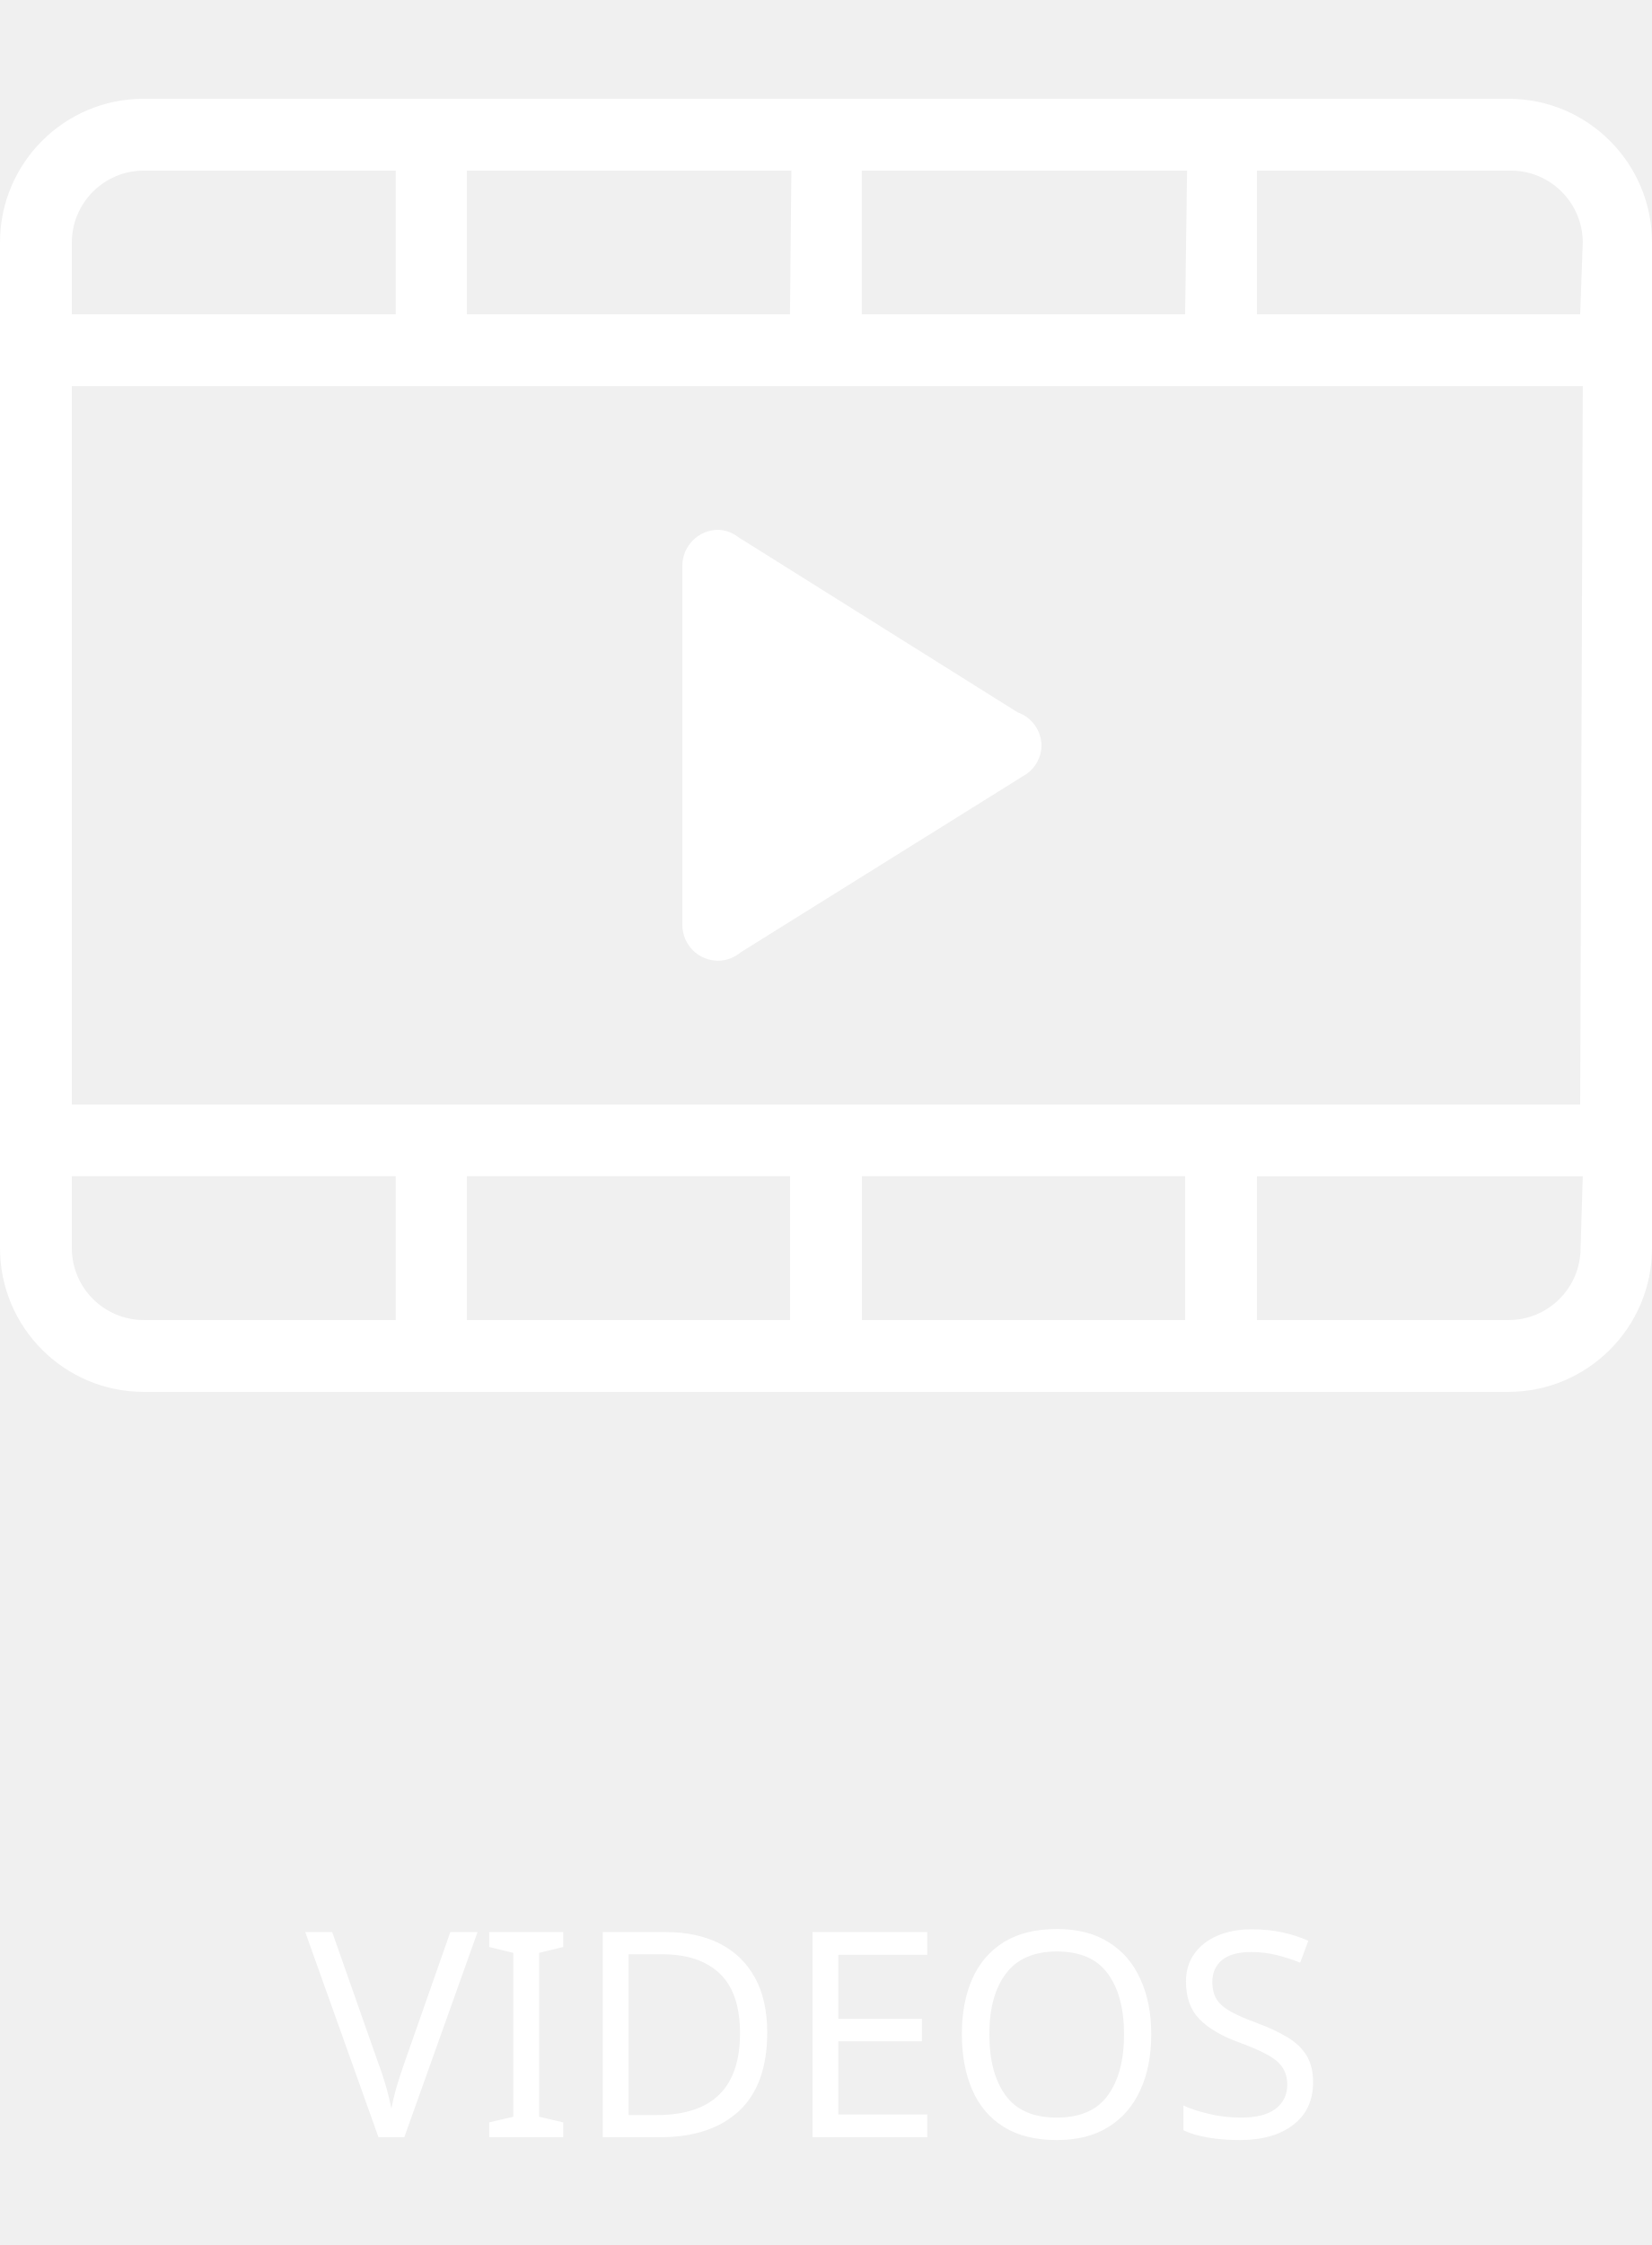
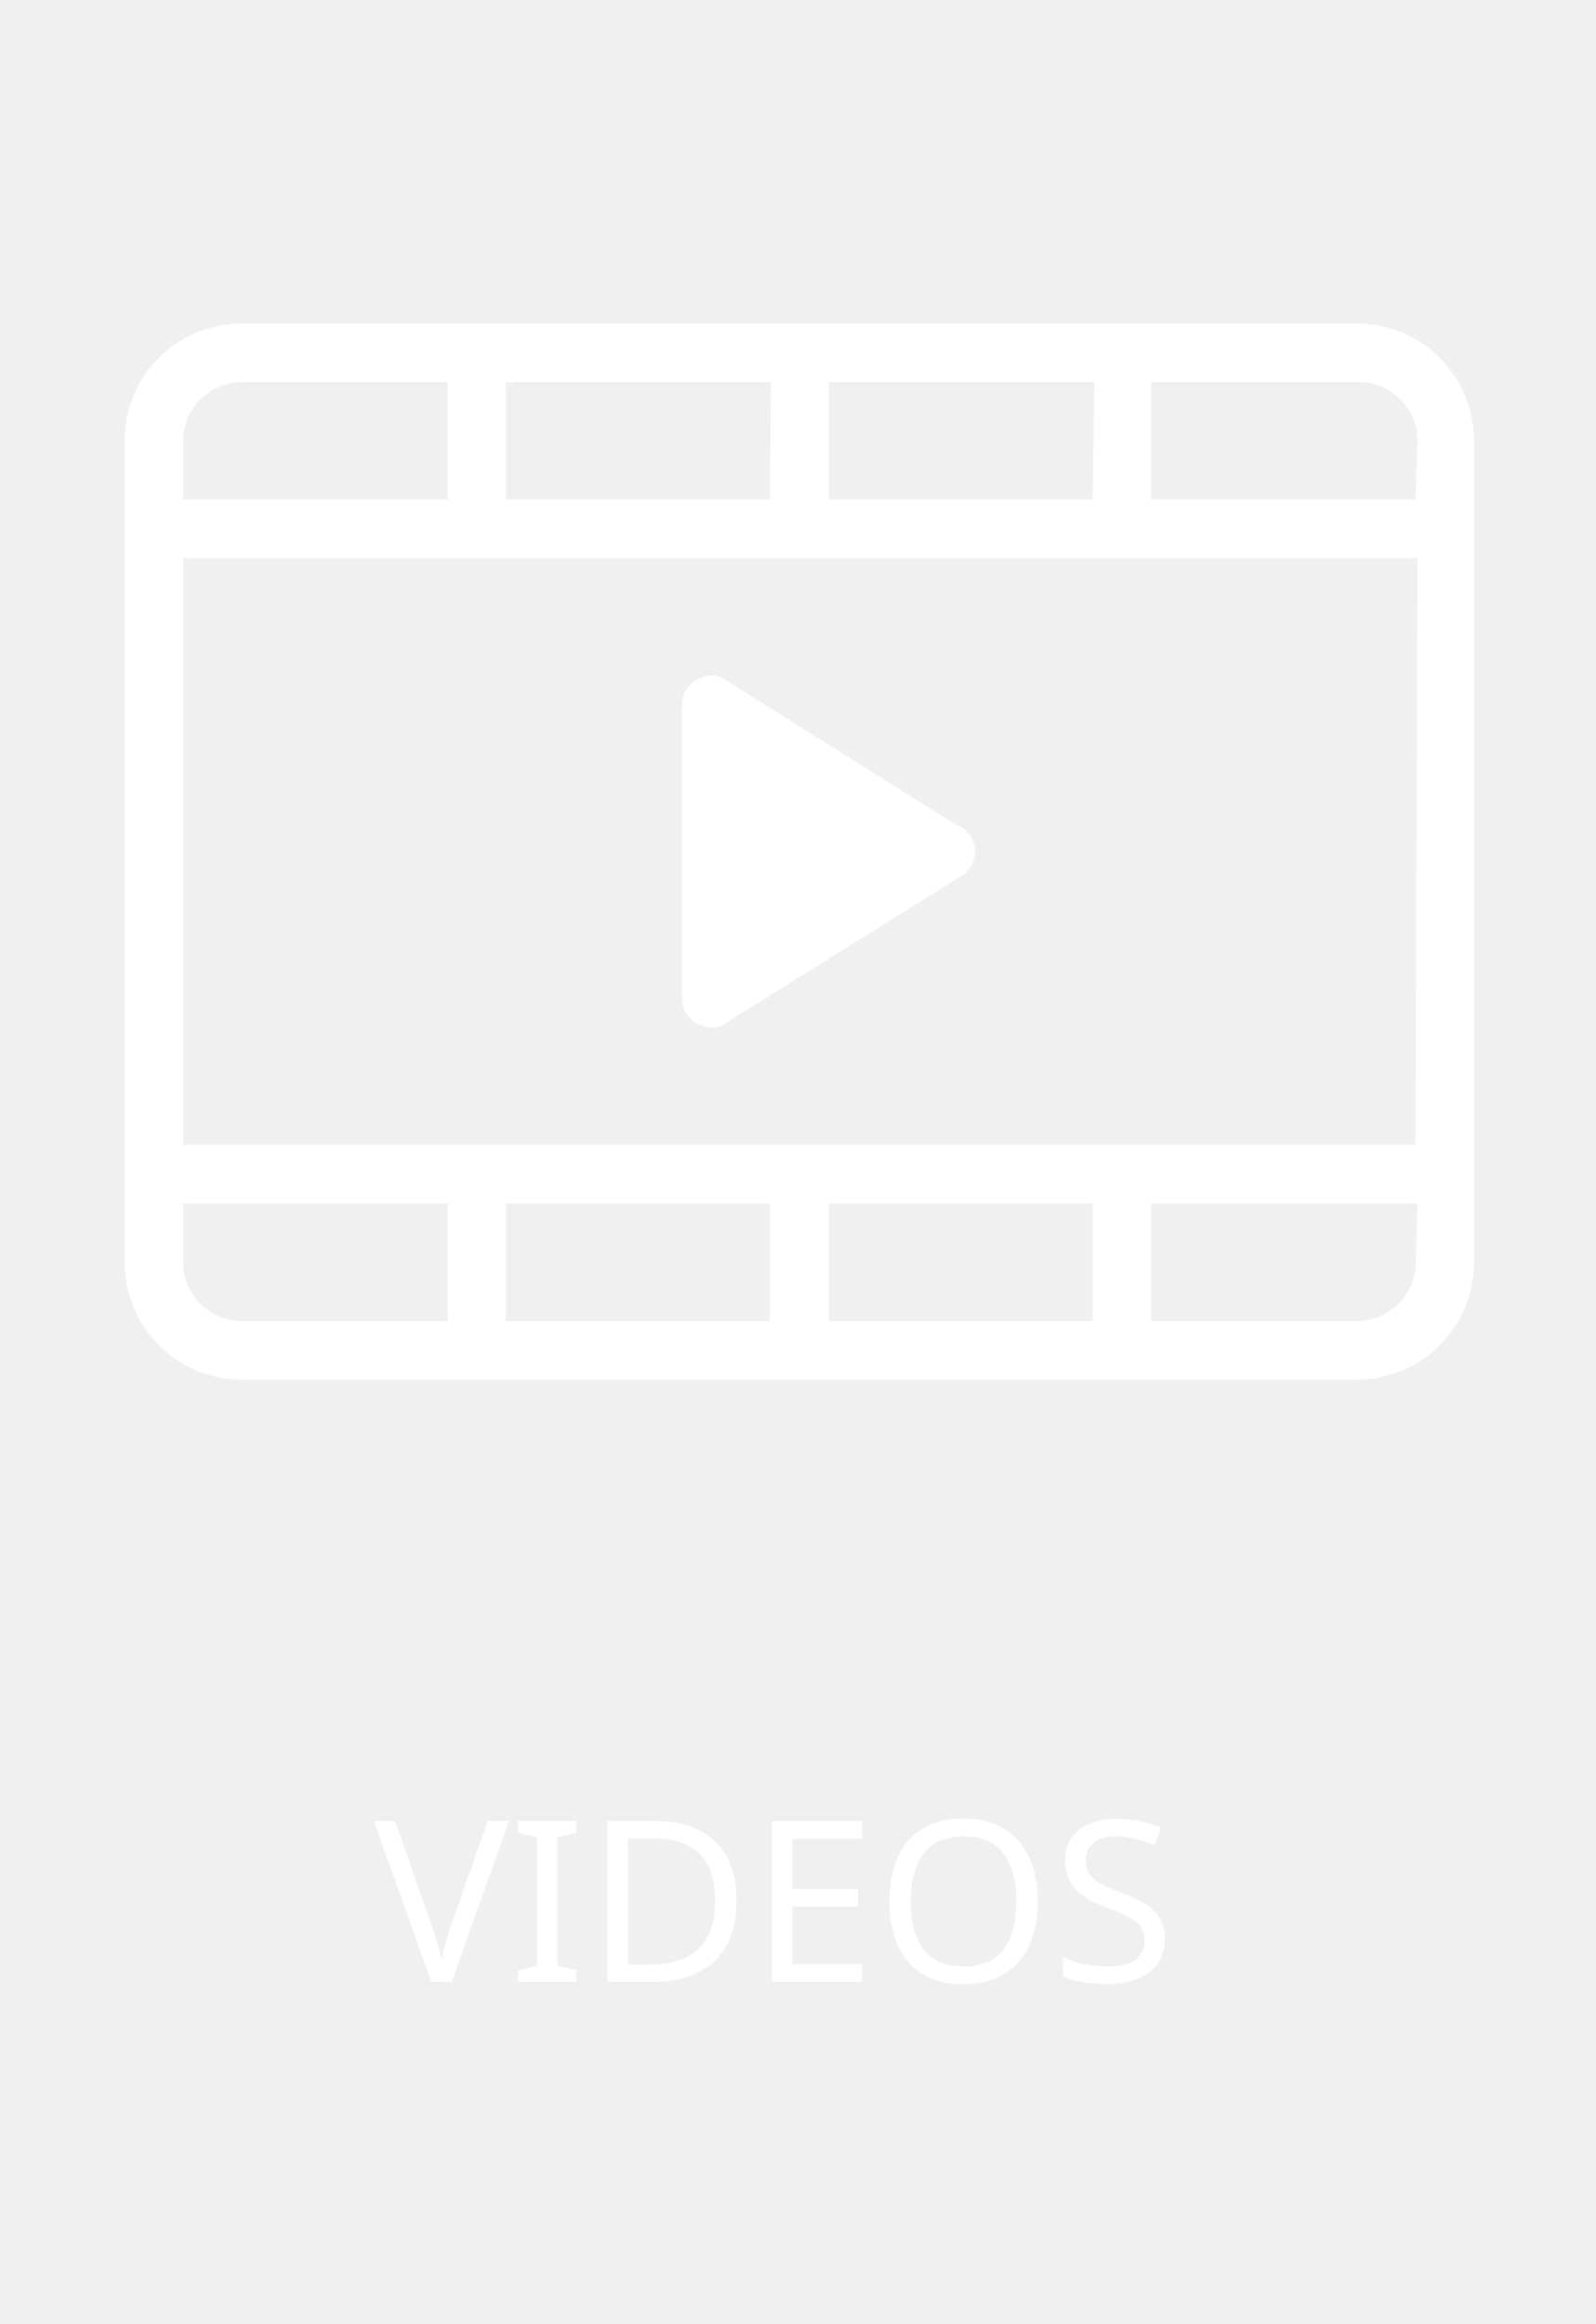
- <svg xmlns="http://www.w3.org/2000/svg" width="92" height="125" viewBox="0 0 92 125">
+ <svg xmlns="http://www.w3.org/2000/svg" width="92" height="134" viewBox="0 0 92 134">
  <defs>
    <clipPath id="clip-path">
-       <rect id="Rectángulo_233" data-name="Rectángulo 233" width="92" height="83" transform="translate(804 486)" fill="#d8bebe" stroke="#707070" stroke-width="1" />
+       <rect id="Rectángulo_233" data-name="Rectángulo 233" width="77.82" height="70.207" fill="#d8bebe" stroke="#707070" stroke-width="1" />
    </clipPath>
  </defs>
-   <g id="Grupo_68" data-name="Grupo 68" transform="translate(-804 -486)">
-     <text id="VIDEOS" transform="translate(821 605)" fill="#fff" font-size="16" font-family="Poppins-Medium, Poppins Medium" font-weight="500">
-       <tspan x="0" y="0">VIDEOS</tspan>
-     </text>
-     <g id="Enmascarar_grupo_36" data-name="Enmascarar grupo 36" clip-path="url(#clip-path)">
-       <g id="Recurso_22" data-name="Recurso 22" transform="translate(804 491.499)">
-         <g id="Capa_1" data-name="Capa 1">
-           <path id="Trazado_124" data-name="Trazado 124" d="M84,72H7.977A8.01,8.01,0,0,1,0,63.992V8A8,8,0,0,1,8,0H84.023A8,8,0,0,1,92,8V63.992A8.01,8.01,0,0,1,84,72ZM22.036,4H8A4.011,4.011,0,0,0,4,8v4H22.036ZM44.072,4H26v8H43.995ZM66.108,4H47.994v8H66ZM88.144,8a4.011,4.011,0,0,0-4-4H70v8H88Zm0,8H4v40H88Zm0,43.995H70V68H66v-8.01h-18V68h-4v-8.01H26V68H22.036v-8.01H4v4A4.011,4.011,0,0,0,8,68H84.023a4.011,4.011,0,0,0,4-4.011ZM41.24,47.531A1.961,1.961,0,0,1,40,47.994,1.994,1.994,0,0,1,38,46V26A2.005,2.005,0,0,1,40,24a1.906,1.906,0,0,1,1.1.4l15.568,9.762A1.983,1.983,0,0,1,58,36.018a1.95,1.95,0,0,1-.815,1.565Z" fill="#fff" />
+   <g id="Grupo_78" data-name="Grupo 78" transform="translate(-809.82 -428)">
+     <g id="Grupo_68" data-name="Grupo 68" transform="translate(817 442)">
+       <text id="VIDEOS" transform="translate(14.38 100.279)" fill="#fff" font-size="13" font-family="Poppins-Medium, Poppins Medium" font-weight="500">
+         <tspan x="0" y="0">VIDEOS</tspan>
+       </text>
+       <g id="Enmascarar_grupo_36" data-name="Enmascarar grupo 36" transform="translate(0 0)" clip-path="url(#clip-path)">
+         <g id="Recurso_22" data-name="Recurso 22" transform="translate(0 4.651)">
+           <g id="Capa_1" data-name="Capa 1" transform="translate(0)">
+             <path id="Trazado_124" data-name="Trazado 124" d="M71.054,60.9H6.748A6.775,6.775,0,0,1,0,54.129V6.766A6.766,6.766,0,0,1,6.766,0H71.073A6.766,6.766,0,0,1,77.82,6.766V54.129A6.775,6.775,0,0,1,71.054,60.9ZM18.64,3.383H6.766A3.392,3.392,0,0,0,3.383,6.766v3.383H18.64Zm18.64,0H21.995v6.766H37.214Zm18.64,0H40.6v6.766H55.825Zm18.64,3.383a3.392,3.392,0,0,0-3.383-3.383H59.209v6.766H74.437Zm0,6.766H3.383V47.363H74.437Zm0,37.214H59.209v6.775H55.825V50.746H40.6v6.775H37.214V50.746H21.995v6.775H18.64V50.746H3.383v3.383a3.392,3.392,0,0,0,3.383,3.392H71.073a3.392,3.392,0,0,0,3.383-3.392ZM34.884,40.206a1.659,1.659,0,0,1-1.053.391,1.687,1.687,0,0,1-1.687-1.687V21.995a1.7,1.7,0,0,1,1.687-1.7,1.612,1.612,0,0,1,.932.336l13.169,8.257a1.678,1.678,0,0,1,1.128,1.575,1.65,1.65,0,0,1-.69,1.323Z" transform="translate(0)" fill="#fff" />
+           </g>
        </g>
      </g>
    </g>
+     <rect id="Rectángulo_345" data-name="Rectángulo 345" width="92" height="134" transform="translate(809.82 428)" fill="none" opacity="0.16" />
  </g>
</svg>
